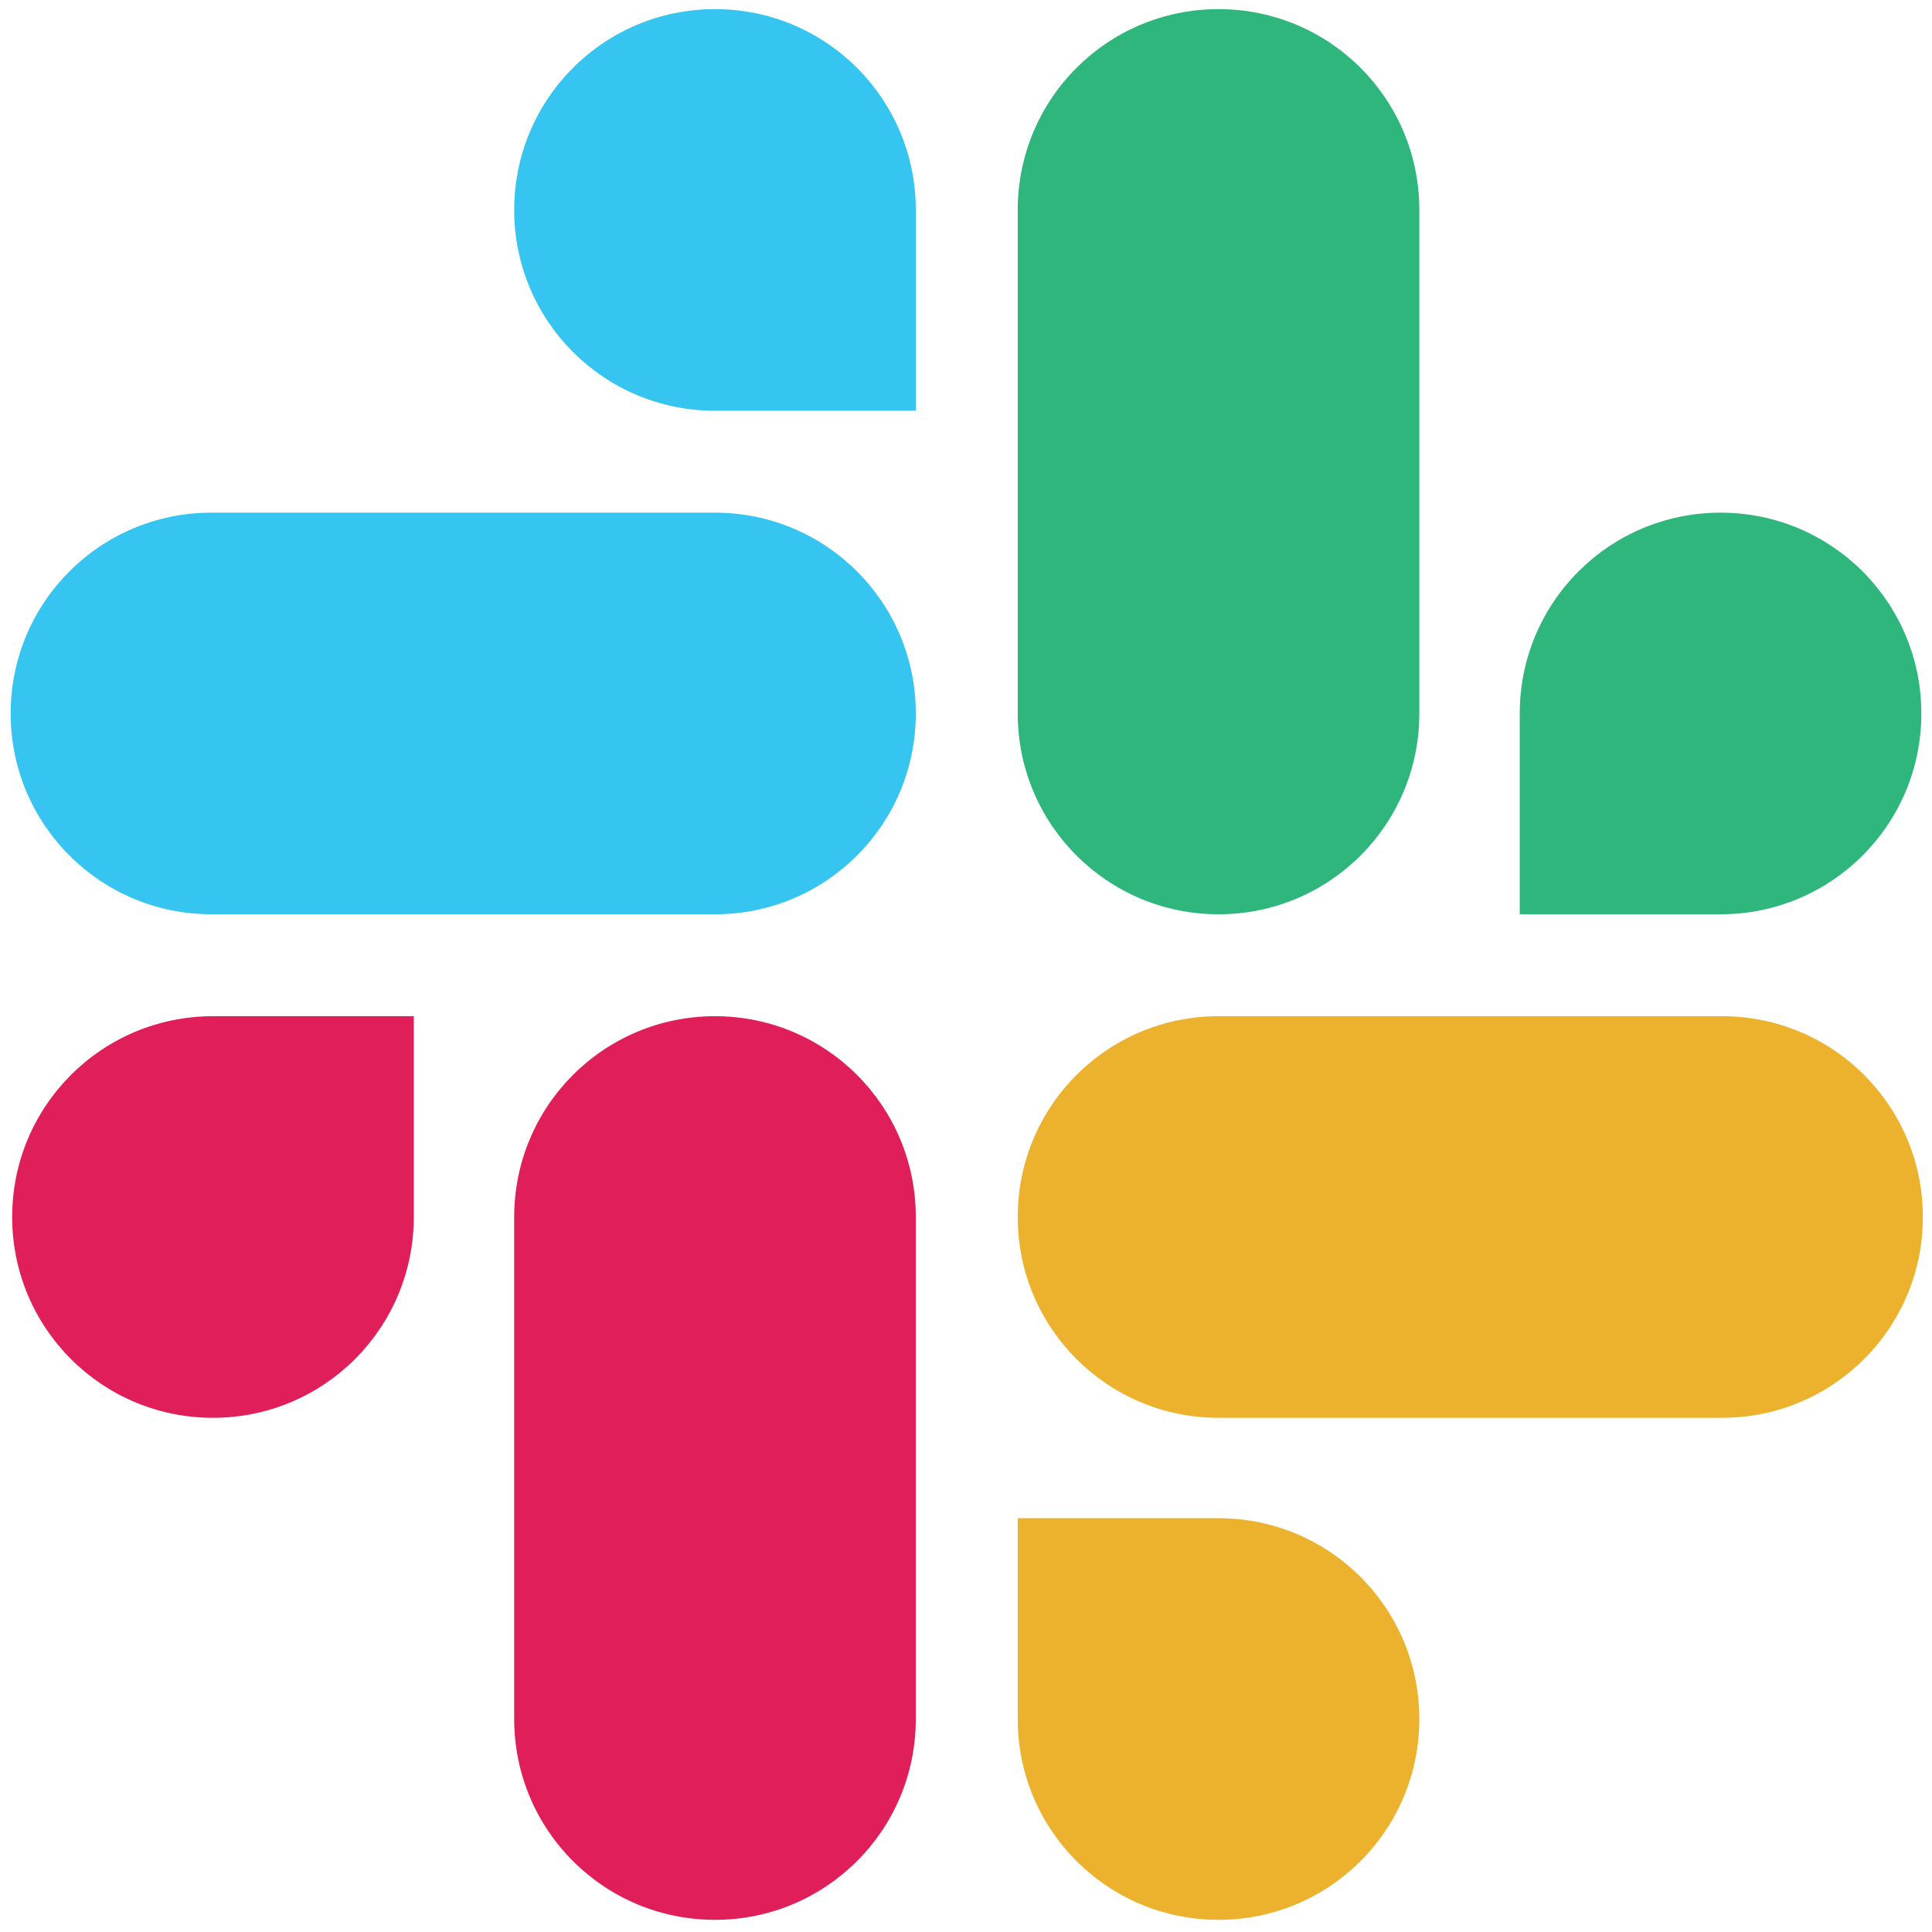
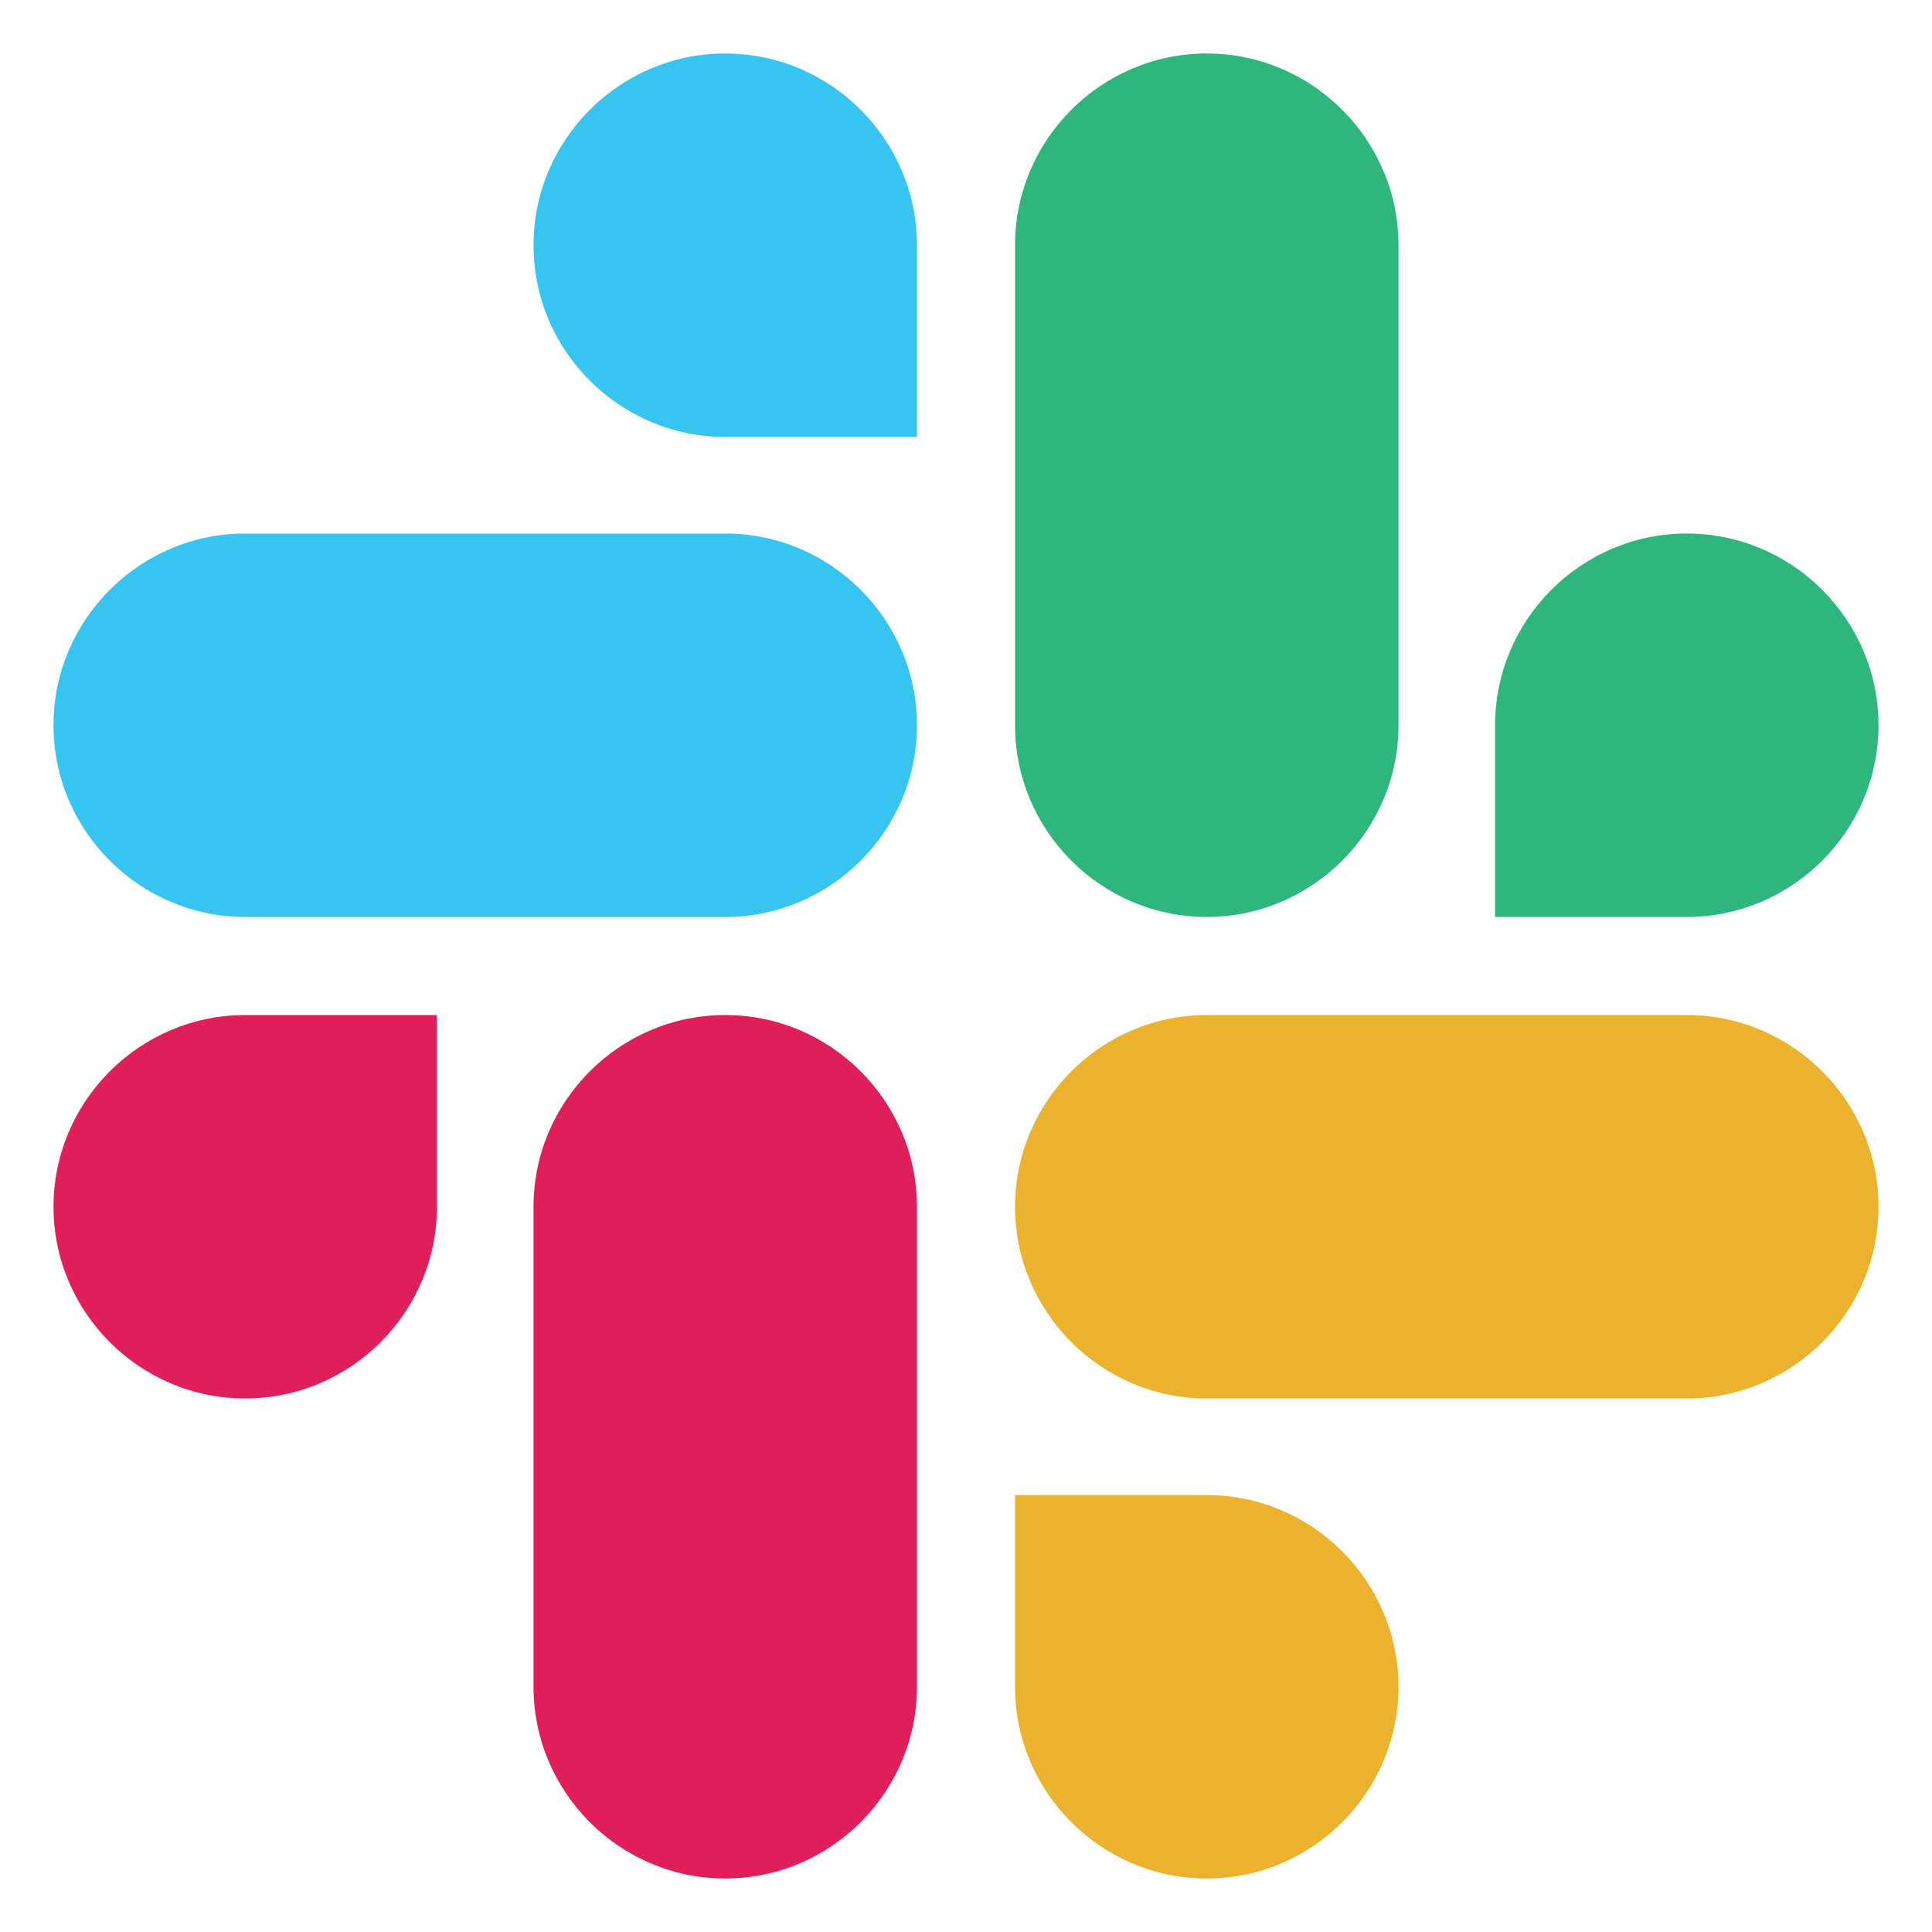
- <svg xmlns="http://www.w3.org/2000/svg" width="127" height="127">
-   <path d="M27.2 80c0 7.3-5.9 13.2-13.2 13.2C6.7 93.2.8 87.3.8 80c0-7.3 5.9-13.2 13.2-13.2h13.2V80zm6.6 0c0-7.3 5.9-13.2 13.2-13.2 7.3 0 13.2 5.9 13.2 13.2v33c0 7.3-5.9 13.2-13.2 13.2-7.3 0-13.2-5.9-13.2-13.2V80z" fill="#E01E5A" />
-   <path d="M47 27c-7.3 0-13.2-5.9-13.2-13.2C33.8 6.5 39.7.6 47 .6c7.3 0 13.2 5.9 13.2 13.2V27H47zm0 6.7c7.3 0 13.2 5.9 13.2 13.2 0 7.3-5.9 13.2-13.2 13.2H13.9C6.6 60.1.7 54.2.7 46.9c0-7.3 5.9-13.2 13.2-13.2H47z" fill="#36C5F0" />
-   <path d="M99.9 46.9c0-7.3 5.9-13.2 13.2-13.2 7.3 0 13.2 5.9 13.2 13.2 0 7.3-5.9 13.2-13.2 13.2H99.9V46.9zm-6.6 0c0 7.3-5.9 13.2-13.2 13.2-7.3 0-13.2-5.9-13.2-13.2V13.8C66.9 6.5 72.8.6 80.1.6c7.3 0 13.2 5.9 13.2 13.2v33.1z" fill="#2EB67D" />
-   <path d="M80.1 99.8c7.3 0 13.2 5.9 13.2 13.2 0 7.3-5.9 13.2-13.2 13.2-7.3 0-13.2-5.9-13.2-13.2V99.8h13.2zm0-6.6c-7.3 0-13.2-5.9-13.2-13.2 0-7.3 5.9-13.2 13.2-13.2h33.1c7.3 0 13.2 5.9 13.2 13.2 0 7.3-5.9 13.2-13.2 13.2H80.1z" fill="#ECB22E" />
+ <svg xmlns="http://www.w3.org/2000/svg" version="1.1" id="Layer_1" x="0px" y="0px" viewBox="70 70 130 130" style="enable-background:new 0 0 270 270;" xml:space="preserve">
+   <style type="text/css">
+ 	.st0{fill:#E01E5A;}
+ 	.st1{fill:#36C5F0;}
+ 	.st2{fill:#2EB67D;}
+ 	.st3{fill:#ECB22E;}
+ </style>
+   <g>
+     <g>
+       <path class="st0" d="M99.4,151.2c0,7.1-5.8,12.9-12.9,12.9c-7.1,0-12.9-5.8-12.9-12.9c0-7.1,5.8-12.9,12.9-12.9h12.9V151.2z" />
+       <path class="st0" d="M105.9,151.2c0-7.1,5.8-12.9,12.9-12.9s12.9,5.8,12.9,12.9v32.3c0,7.1-5.8,12.9-12.9,12.9    s-12.9-5.8-12.9-12.9V151.2z" />
+     </g>
+     <g>
+       <path class="st1" d="M118.8,99.4c-7.1,0-12.9-5.8-12.9-12.9c0-7.1,5.8-12.9,12.9-12.9s12.9,5.8,12.9,12.9v12.9H118.8z" />
+       <path class="st1" d="M118.8,105.9c7.1,0,12.9,5.8,12.9,12.9s-5.8,12.9-12.9,12.9H86.5c-7.1,0-12.9-5.8-12.9-12.9    s5.8-12.9,12.9-12.9H118.8z" />
+     </g>
+     <g>
+       <path class="st2" d="M170.6,118.8c0-7.1,5.8-12.9,12.9-12.9c7.1,0,12.9,5.8,12.9,12.9s-5.8,12.9-12.9,12.9h-12.9V118.8z" />
+       <path class="st2" d="M164.1,118.8c0,7.1-5.8,12.9-12.9,12.9c-7.1,0-12.9-5.8-12.9-12.9V86.5c0-7.1,5.8-12.9,12.9-12.9    c7.1,0,12.9,5.8,12.9,12.9V118.8z" />
+     </g>
+     <g>
+       <path class="st3" d="M151.2,170.6c7.1,0,12.9,5.8,12.9,12.9c0,7.1-5.8,12.9-12.9,12.9c-7.1,0-12.9-5.8-12.9-12.9v-12.9H151.2z" />
+       <path class="st3" d="M151.2,164.1c-7.1,0-12.9-5.8-12.9-12.9c0-7.1,5.8-12.9,12.9-12.9h32.3c7.1,0,12.9,5.8,12.9,12.9    c0,7.1-5.8,12.9-12.9,12.9H151.2z" />
+     </g>
+   </g>
</svg>
